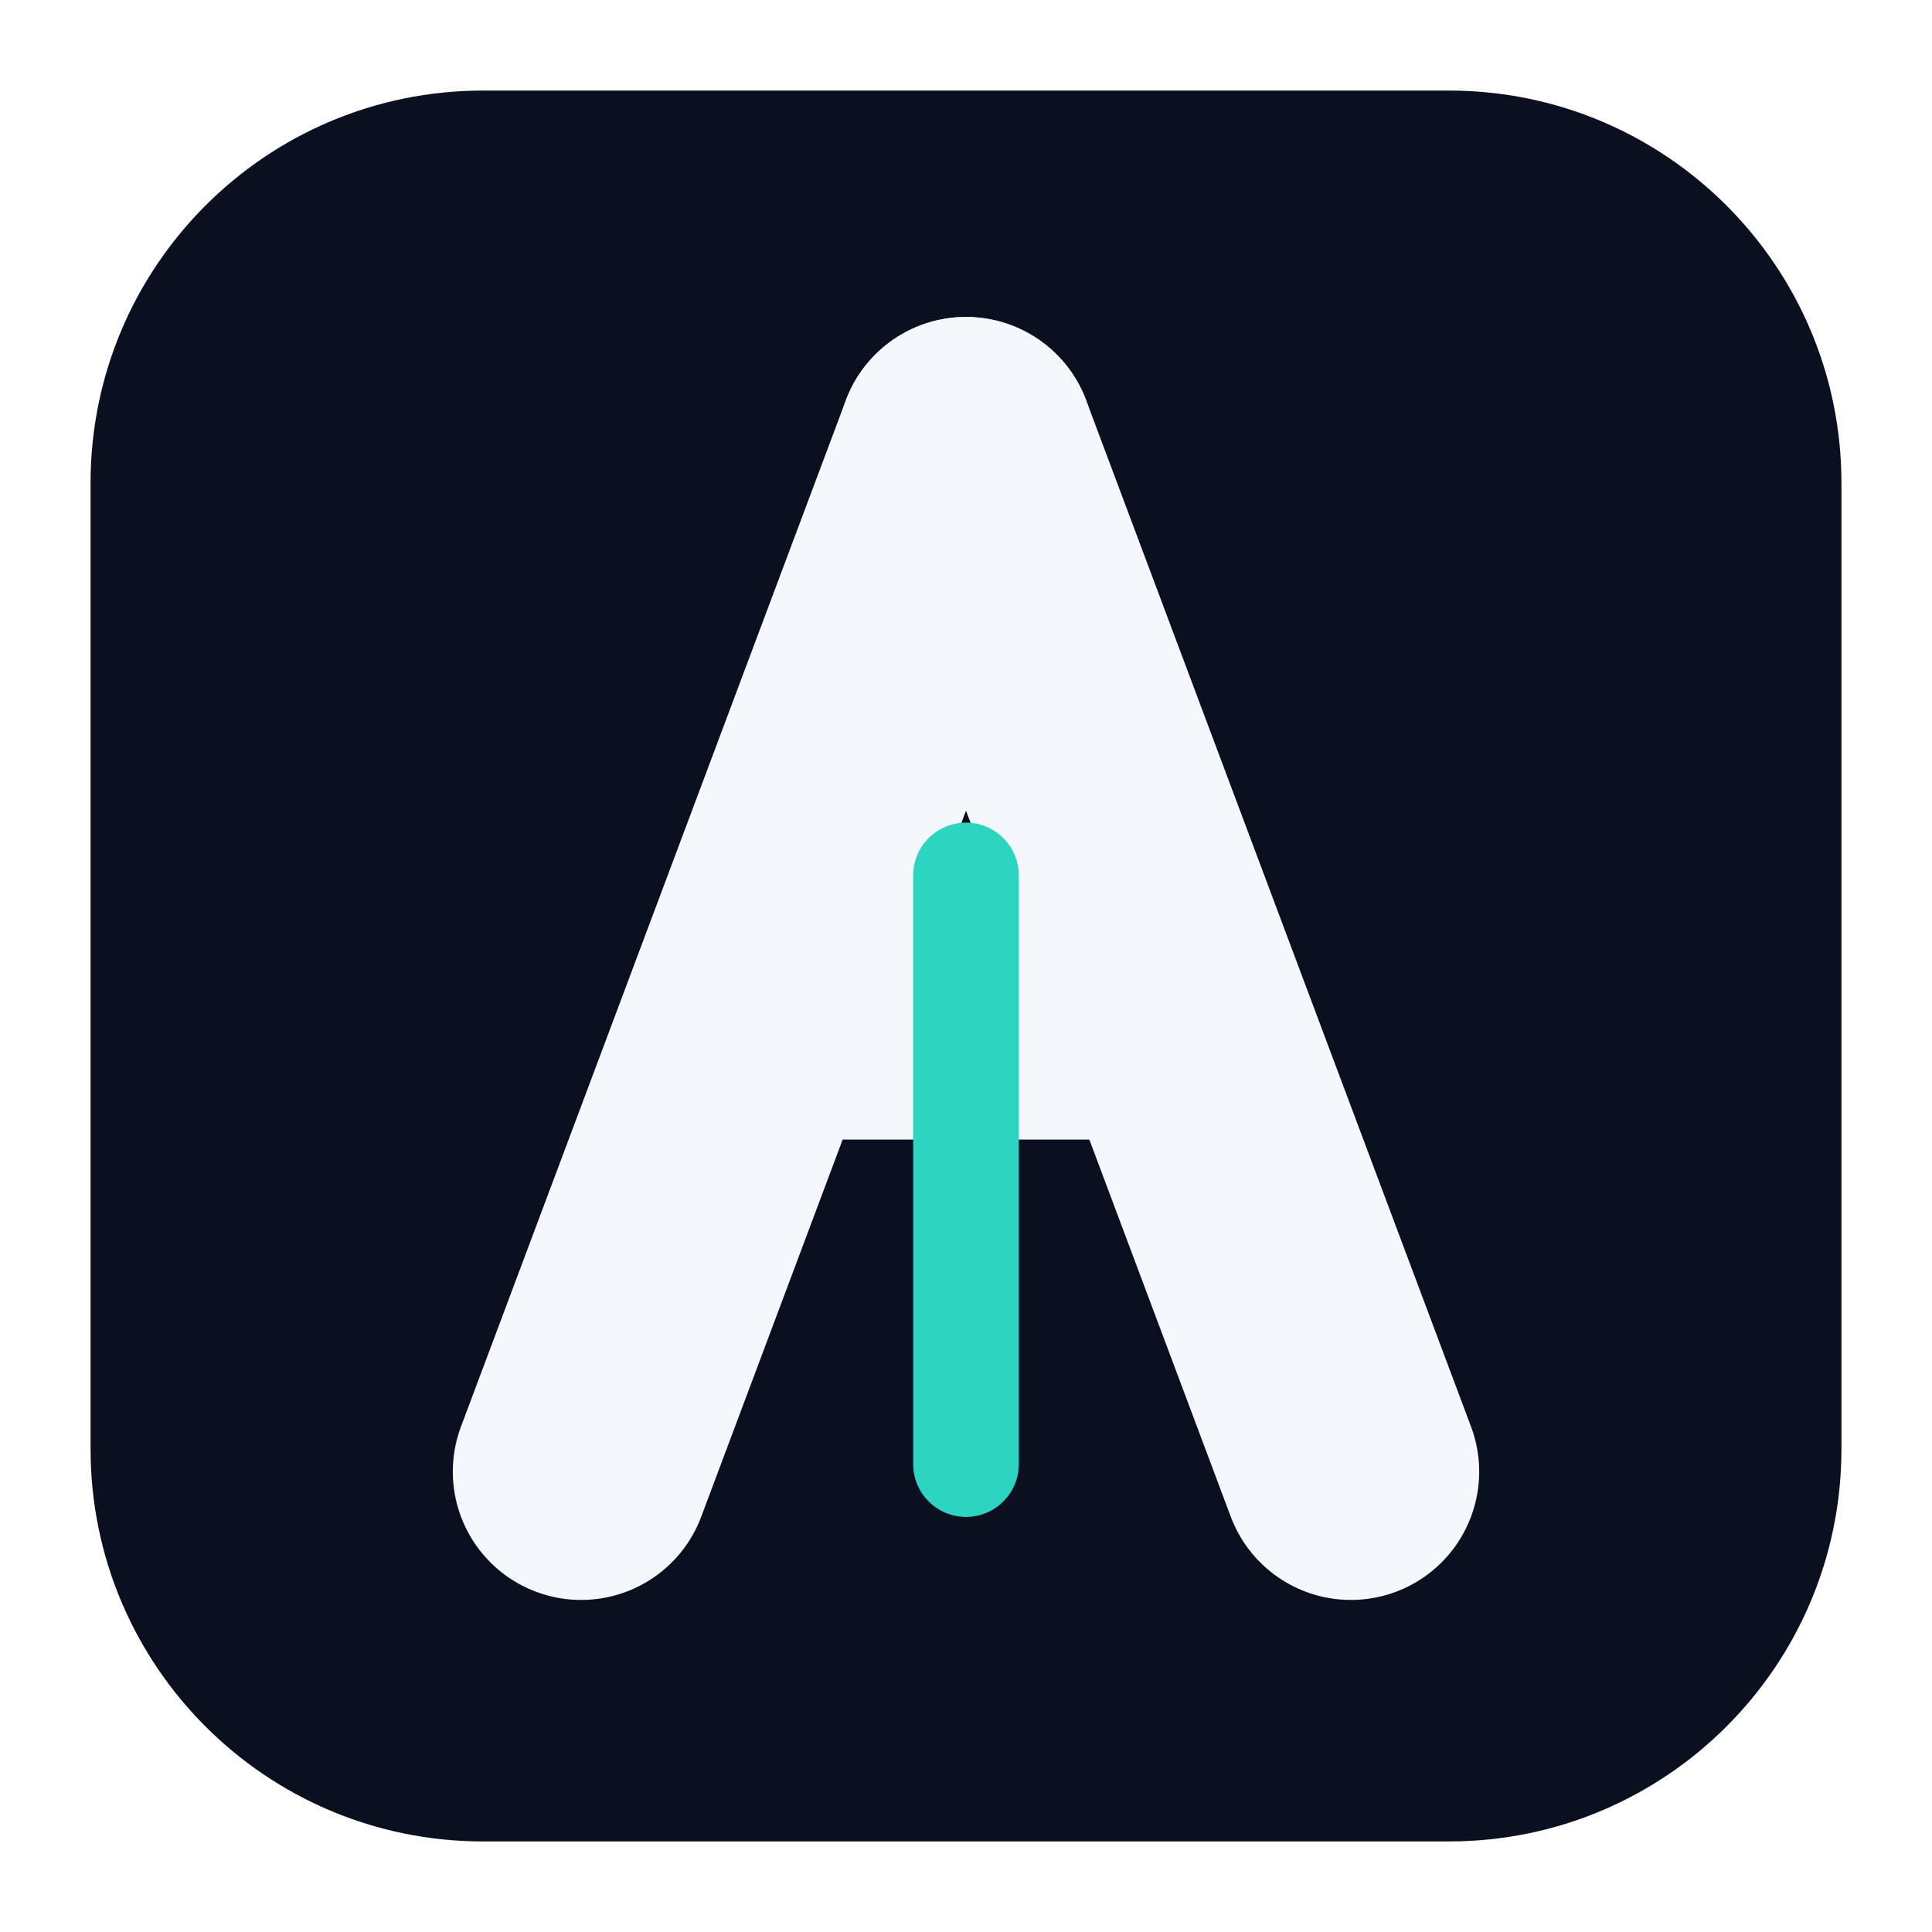
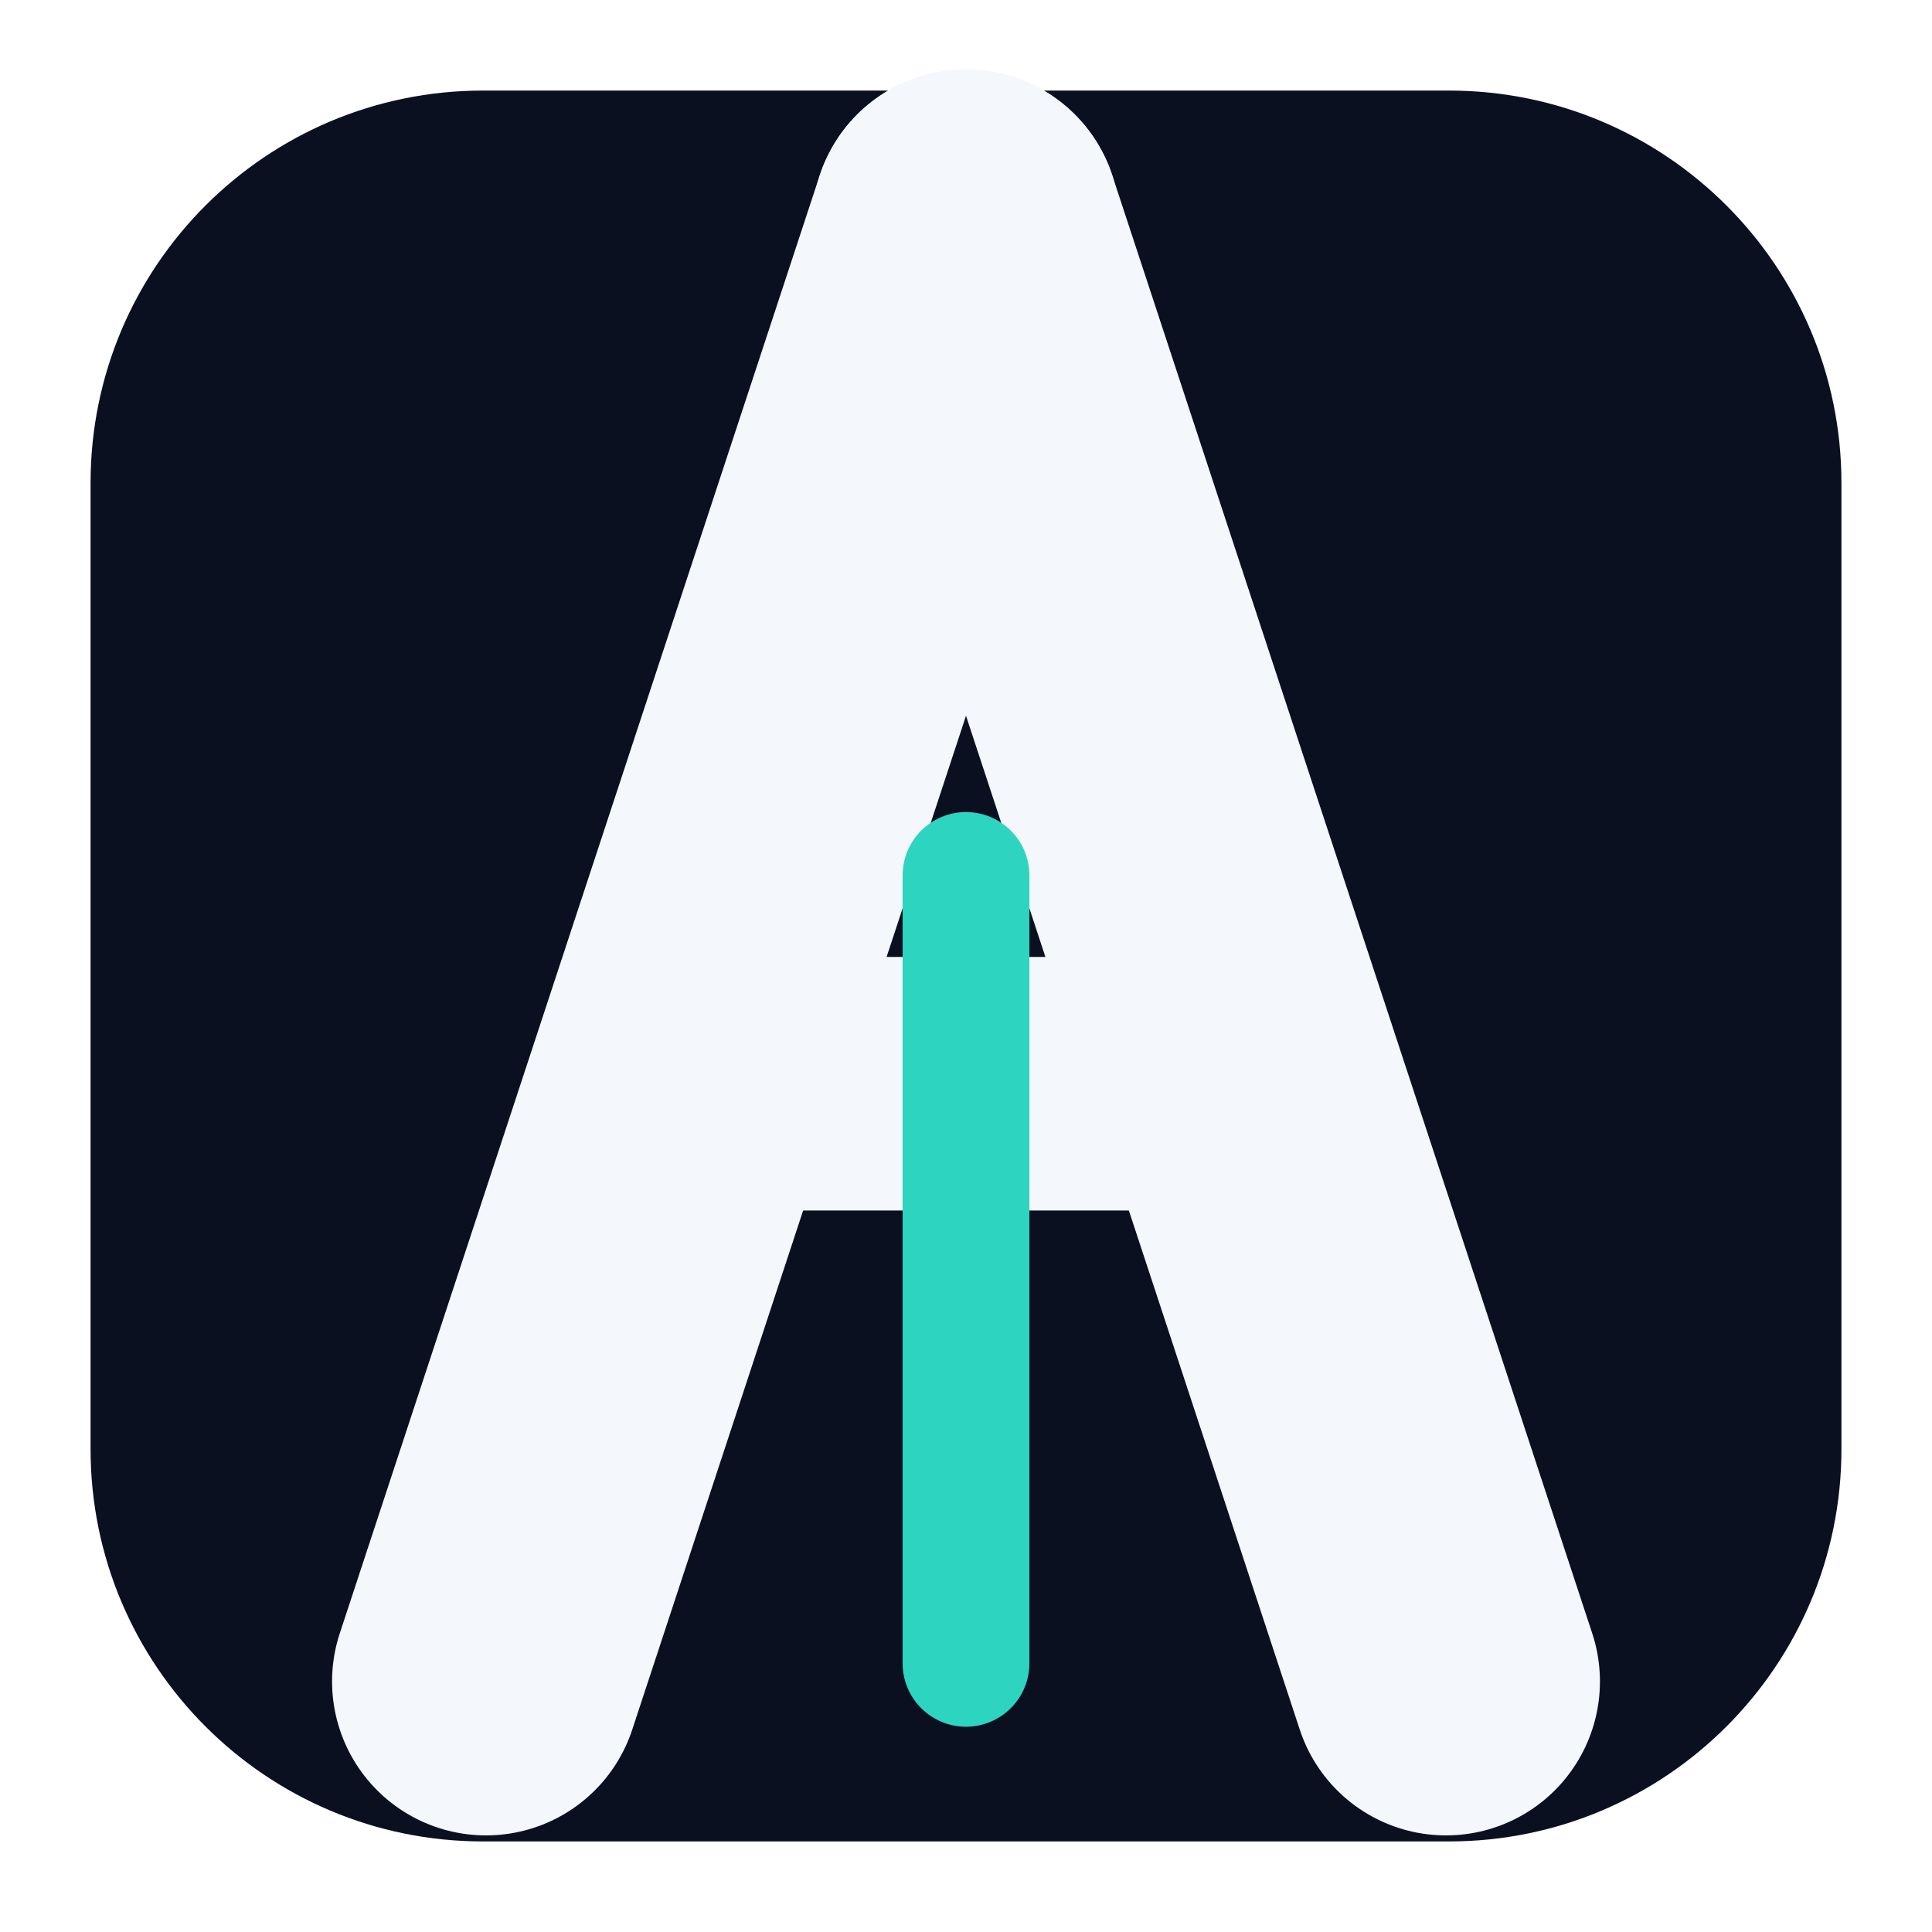
<svg xmlns="http://www.w3.org/2000/svg" width="512" height="512" viewBox="0 0 512 512">
  <rect x="24" y="24" width="464" height="464" rx="104" fill="#0B1020" />
-   <line x1="154" y1="390" x2="256" y2="118" stroke="#F4F7FB" stroke-width="68" stroke-linecap="round" stroke-linejoin="round" />
-   <line x1="358" y1="390" x2="256" y2="118" stroke="#F4F7FB" stroke-width="68" stroke-linecap="round" stroke-linejoin="round" />
-   <line x1="202" y1="274" x2="310" y2="274" stroke="#F4F7FB" stroke-width="56" stroke-linecap="round" />
-   <line x1="256" y1="232" x2="256" y2="388" stroke="#2DD4BF" stroke-width="28" stroke-linecap="round" />
+   <g transform="translate(-51.2 -51.2) scale(1.2)">
+     <line x1="150" y1="414" x2="256" y2="92" stroke="#F4F7FB" stroke-width="68" stroke-linecap="round" stroke-linejoin="round" />
+     <line x1="362" y1="414" x2="256" y2="92" stroke="#F4F7FB" stroke-width="68" stroke-linecap="round" stroke-linejoin="round" />
+     <line x1="198" y1="282" x2="314" y2="282" stroke="#F4F7FB" stroke-width="56" stroke-linecap="round" />
+     <line x1="256" y1="236" x2="256" y2="410" stroke="#2DD4BF" stroke-width="28" stroke-linecap="round" />
+   </g>
</svg>
